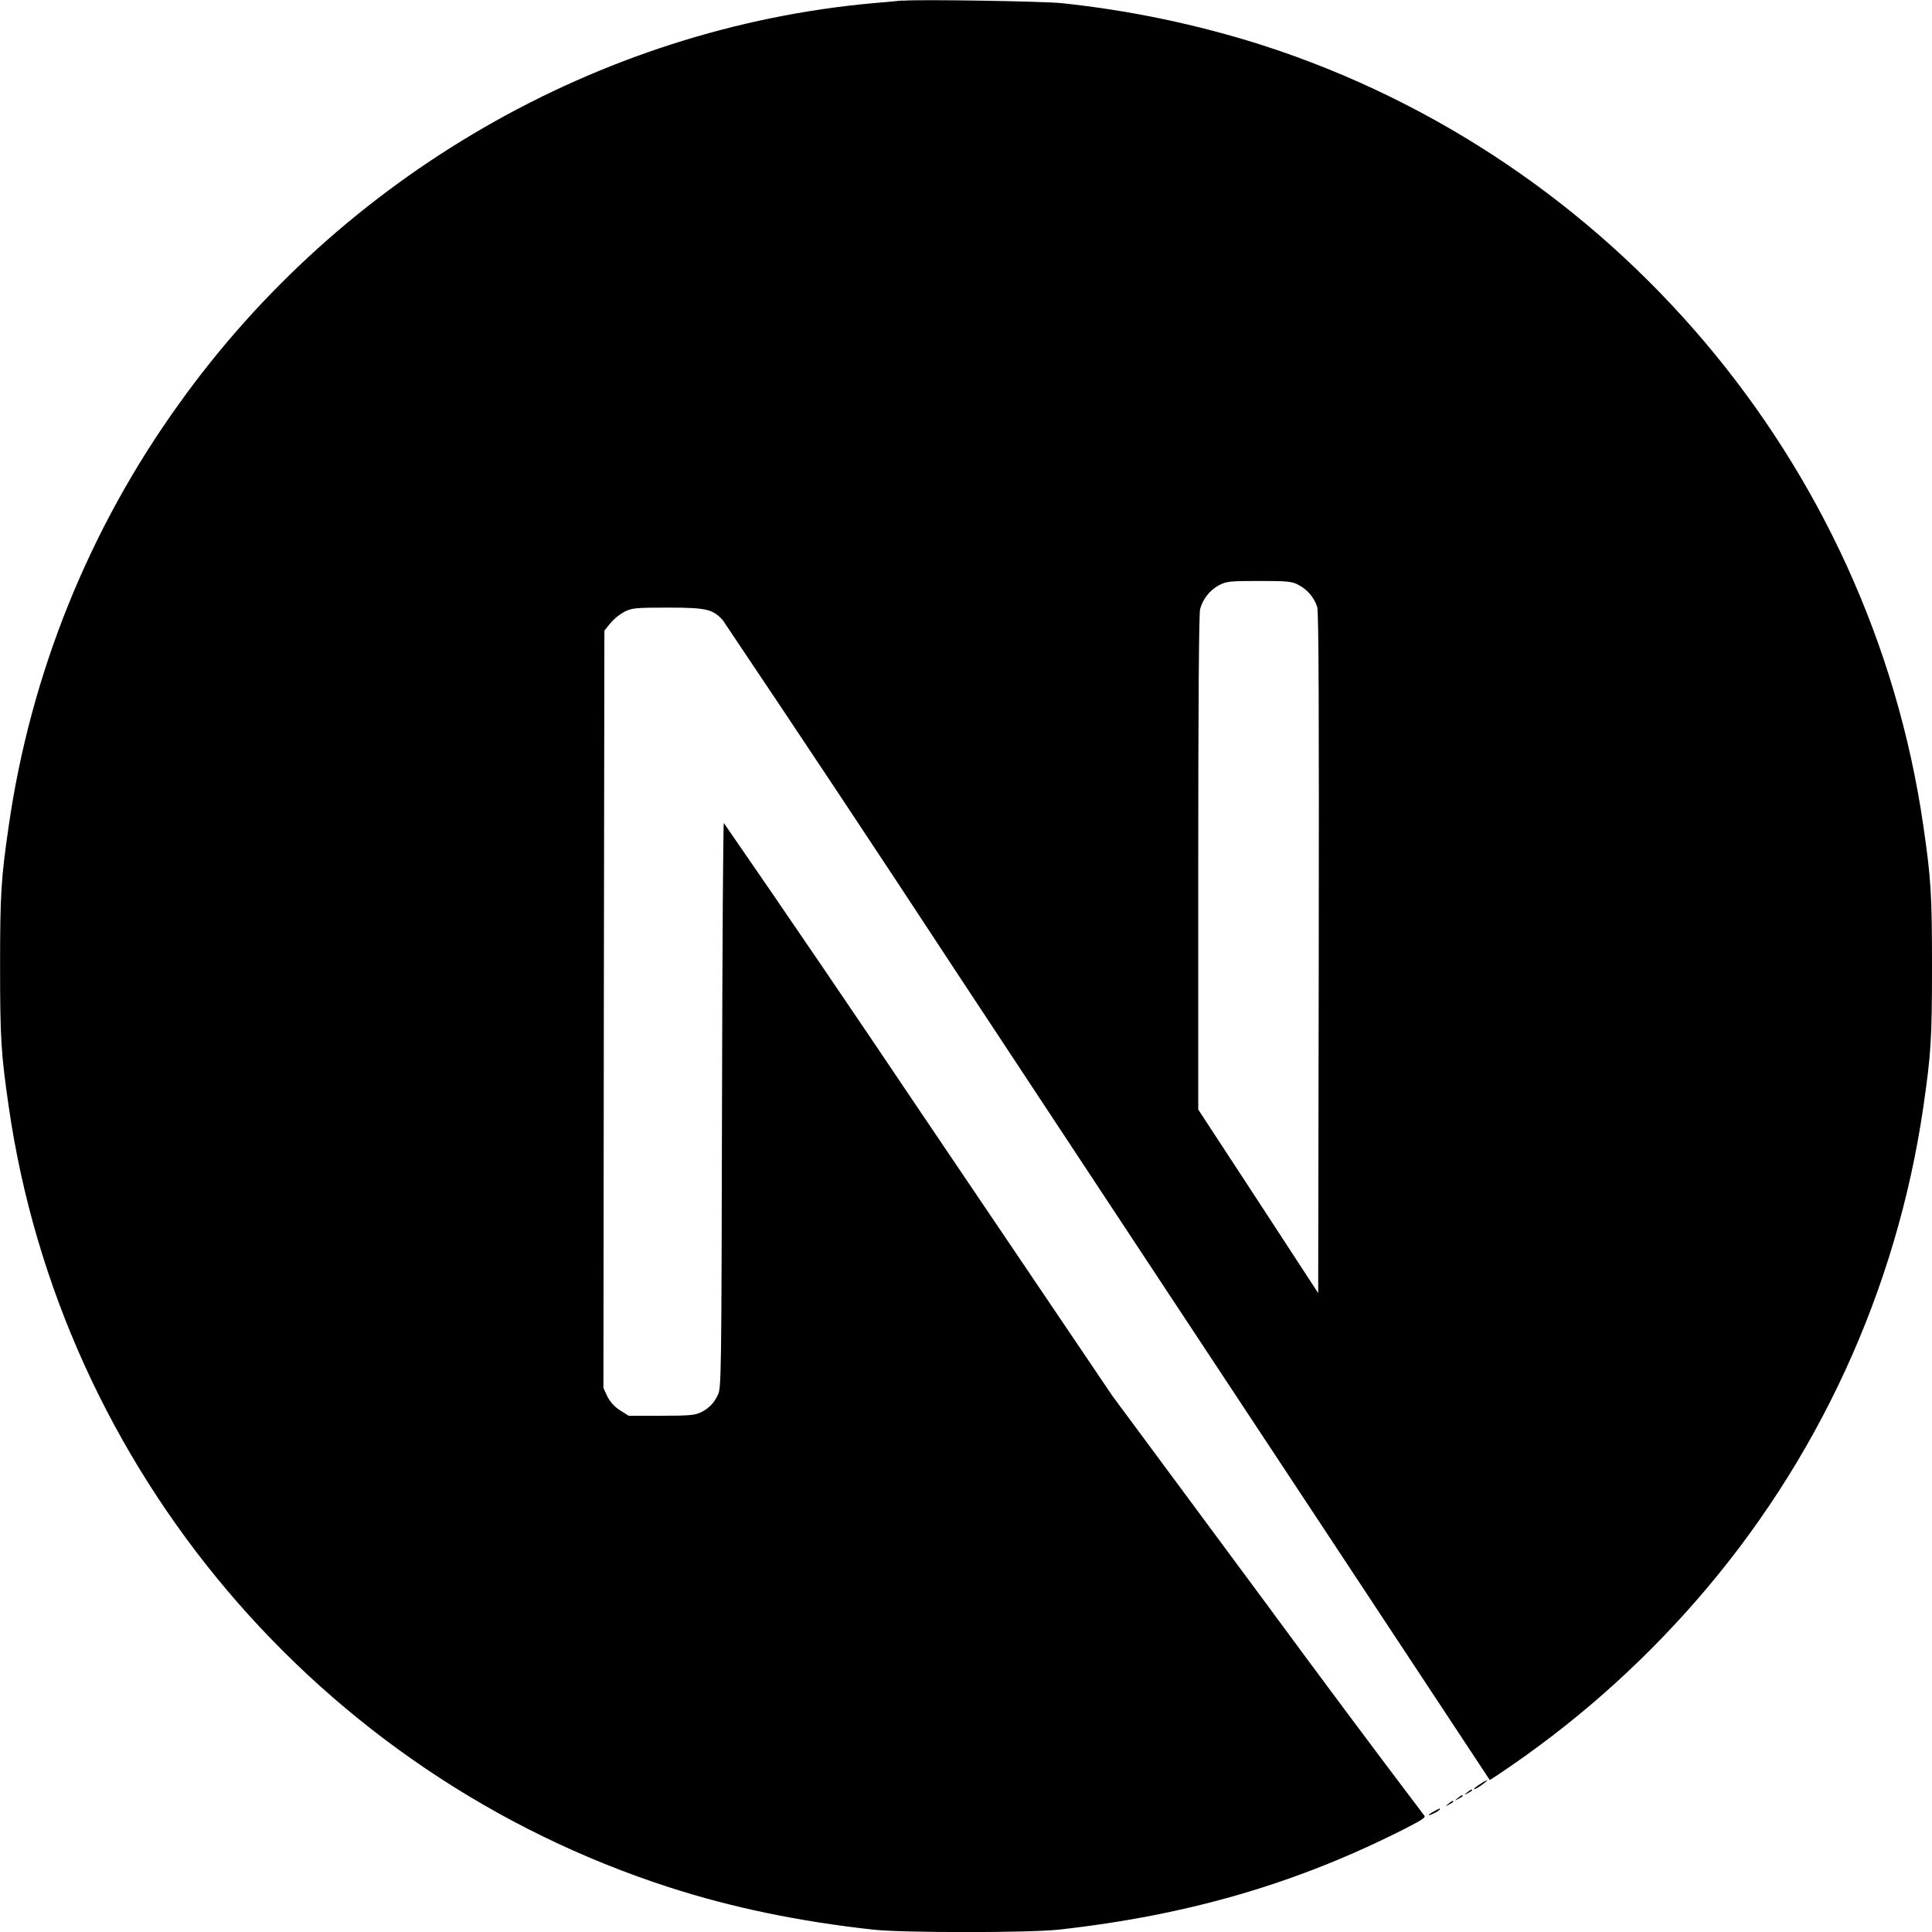
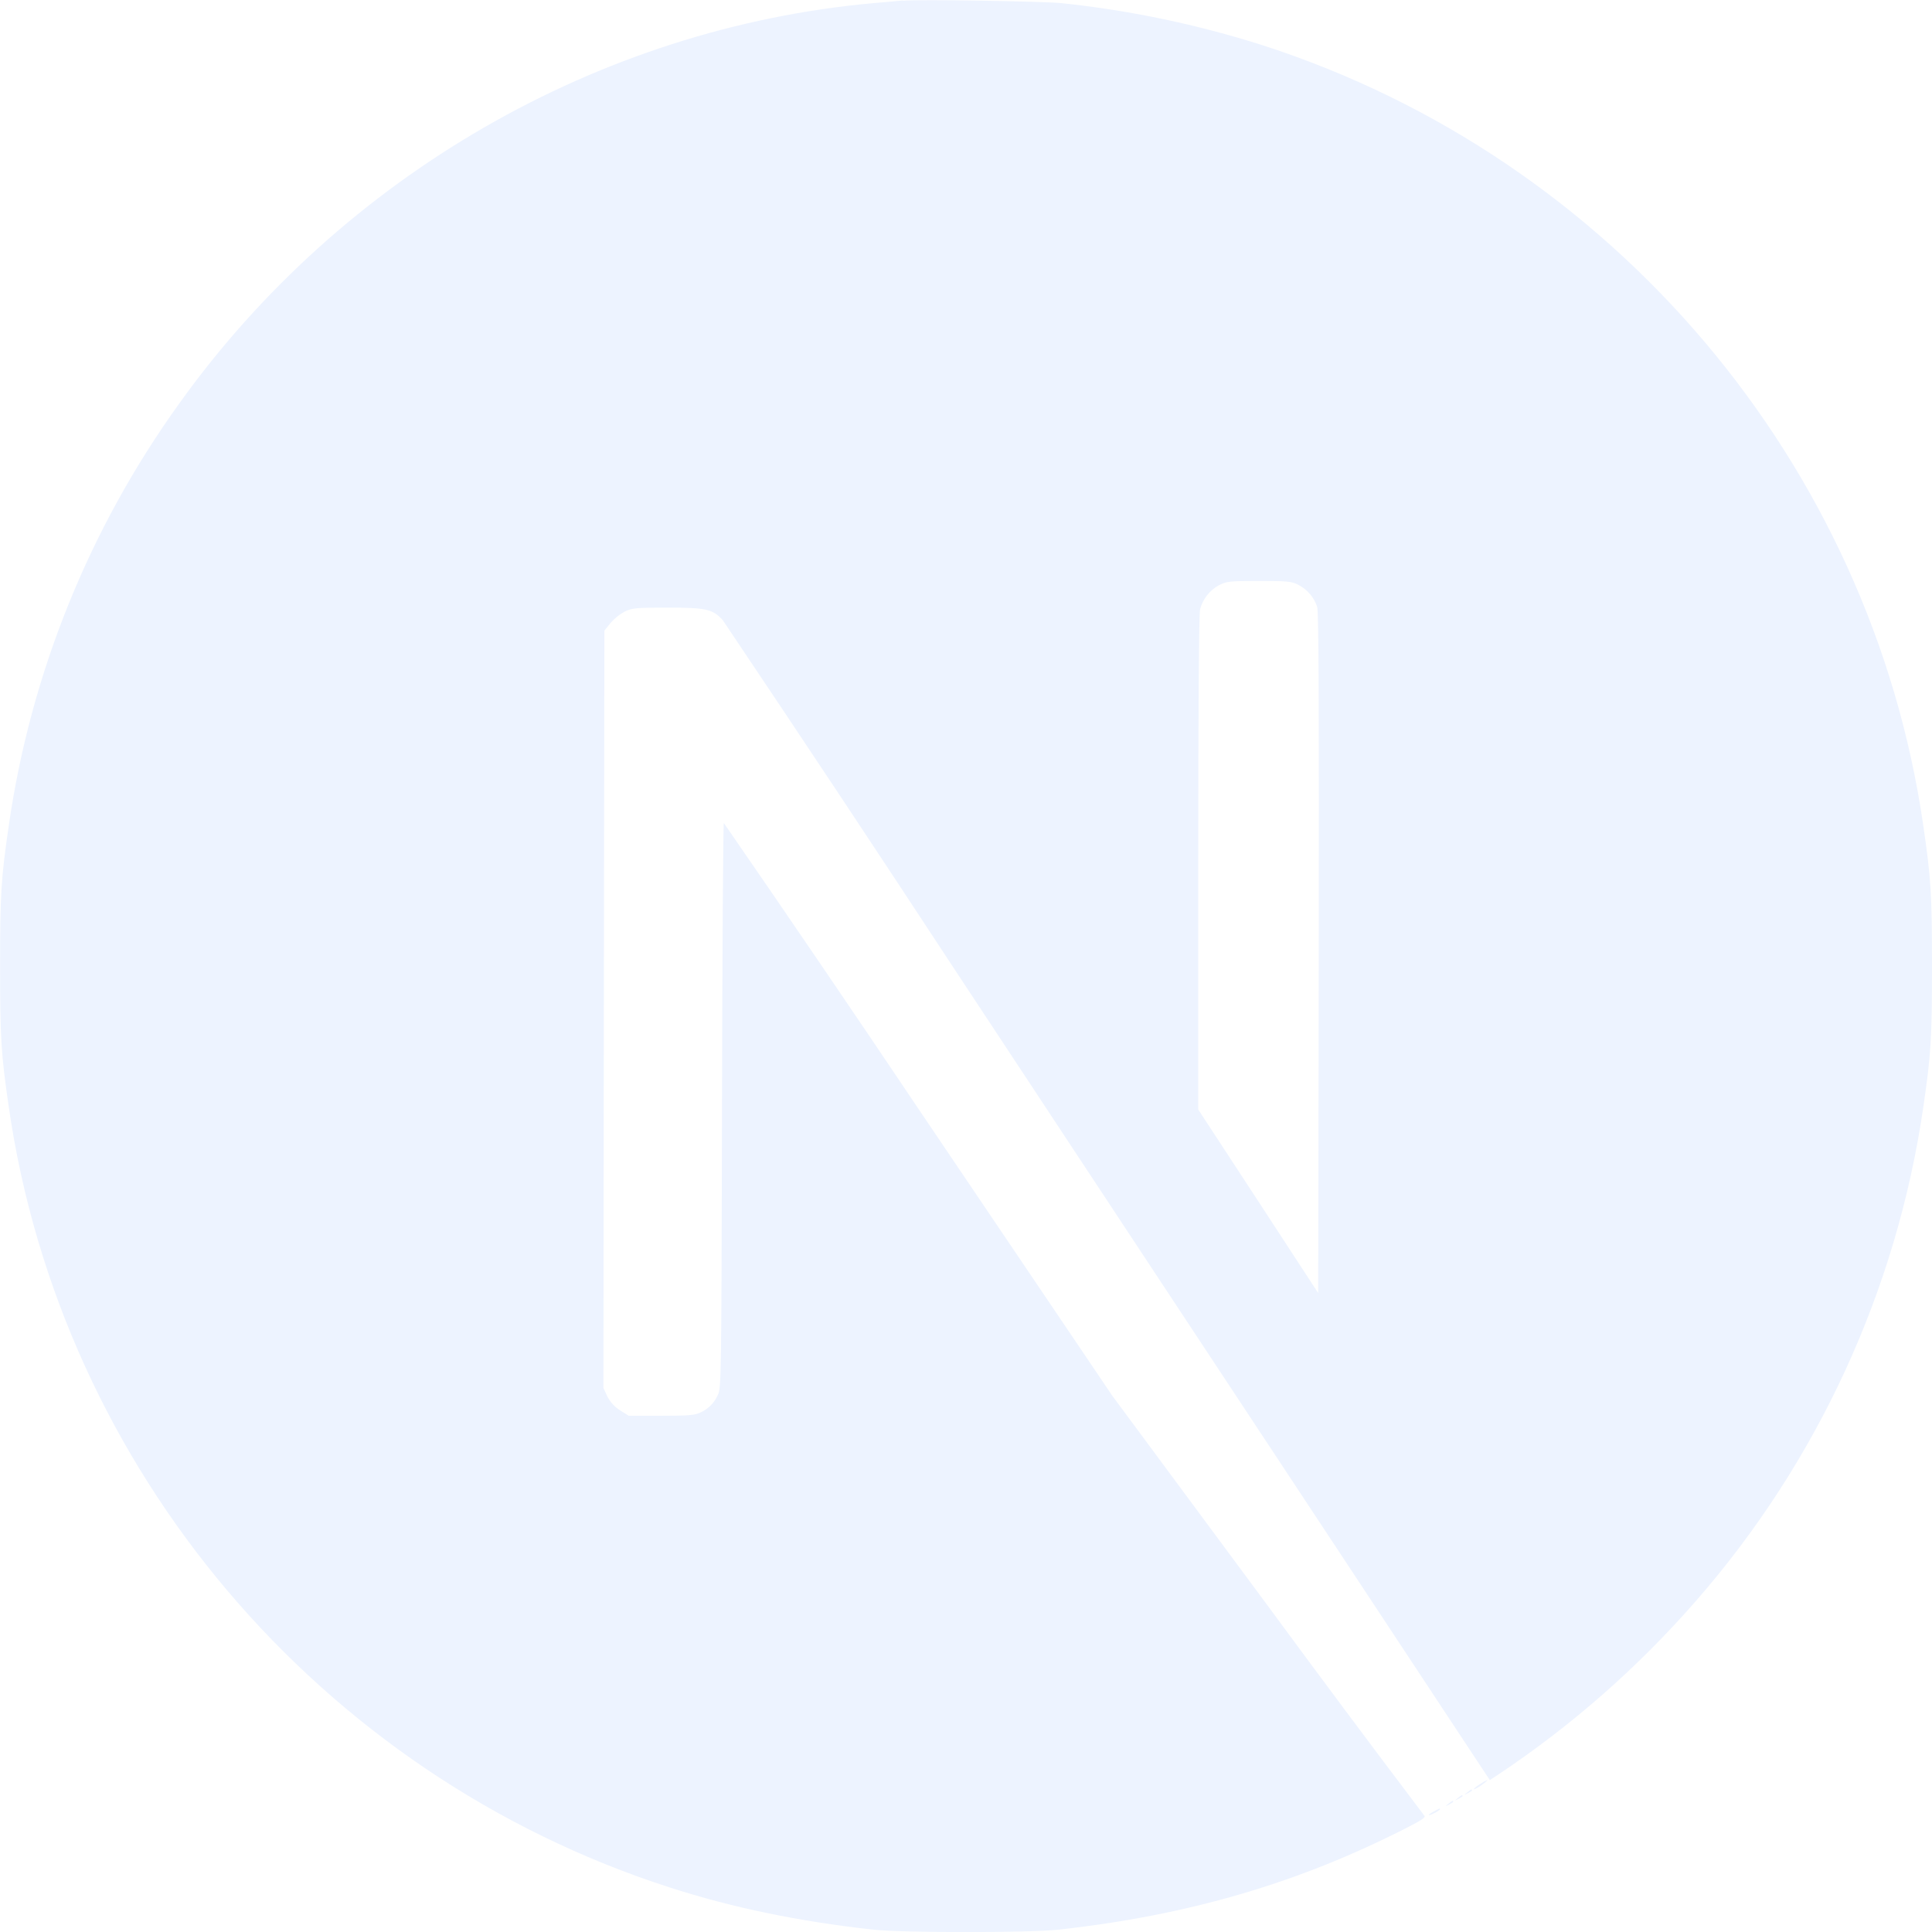
- <svg xmlns="http://www.w3.org/2000/svg" fill="#000000" width="800px" height="800px" viewBox="0 0 24 24" role="img">
-   <path d="M17.813 22.502c-.089.047-.084.066.005.021a.228.228 0 0 0 .07-.047c0-.016-.002-.014-.075.026zm.178-.094c-.042.033-.042.035.009.009.028-.014.052-.03.052-.035 0-.019-.012-.014-.061.026zm.117-.071c-.042.033-.042.035.009.009.028-.014.052-.03.052-.035 0-.019-.012-.014-.061.026zm.117-.07c-.042.033-.042.035.009.009.028-.014.052-.03.052-.035 0-.019-.012-.014-.061.026zm.162-.105c-.082.052-.108.087-.035.047.052-.03.136-.094.122-.096a.466.466 0 0 0-.087.049zM11.214.006c-.052.005-.216.021-.364.033-3.408.307-6.601 2.146-8.623 4.973a11.876 11.876 0 0 0-2.118 5.243c-.096.659-.108.854-.108 1.748s.012 1.088.108 1.748c.652 4.506 3.859 8.292 8.208 9.695.779.251 1.6.422 2.533.525.364.04 1.935.04 2.299 0 1.611-.178 2.977-.577 4.323-1.264.206-.106.246-.134.218-.157a231.73 231.73 0 0 1-1.954-2.62l-1.919-2.592-2.404-3.558a332.01 332.01 0 0 0-2.421-3.556c-.009-.002-.019 1.579-.023 3.509-.007 3.38-.009 3.516-.052 3.596a.424.424 0 0 1-.206.213c-.075.038-.141.045-.495.045H7.81l-.108-.068a.442.442 0 0 1-.157-.171l-.049-.106.005-4.703.007-4.705.073-.091a.637.637 0 0 1 .174-.143c.096-.047.134-.052.54-.052.479 0 .558.019.683.155a466.83 466.83 0 0 1 2.895 4.361c1.558 2.362 3.687 5.587 4.734 7.171l1.9 2.878.096-.063a12.34 12.34 0 0 0 2.465-2.163 11.94 11.94 0 0 0 2.824-6.134c.096-.659.108-.854.108-1.748s-.012-1.088-.108-1.748c-.652-4.506-3.859-8.292-8.208-9.695a12.552 12.552 0 0 0-2.498-.523c-.225-.023-1.776-.049-1.97-.03zm4.912 7.258a.471.471 0 0 1 .237.277c.019.061.023 1.365.019 4.304l-.007 4.218-.744-1.14-.746-1.14v-3.066c0-1.982.009-3.096.023-3.15a.484.484 0 0 1 .232-.296c.096-.049.131-.054.5-.054.347 0 .408.005.486.047z" />
+ <svg xmlns="http://www.w3.org/2000/svg" id="Calque_1" data-name="Calque 1" viewBox="0 0 800 800">
+   <path d="M593.767,750.067c-2.967,1.567-2.8,2.2.167.7.868-.373,1.66-.904,2.333-1.567,0-.533-.067-.467-2.5.867h0ZM599.7,746.933c-1.4,1.1-1.4,1.167.3.3.933-.467,1.733-1,1.733-1.167,0-.633-.4-.467-2.033.867ZM603.6,744.567c-1.4,1.1-1.4,1.167.3.3.933-.467,1.733-1,1.733-1.167,0-.633-.4-.467-2.033.867ZM607.5,742.233c-1.4,1.1-1.4,1.167.3.3.933-.467,1.733-1,1.733-1.167,0-.633-.4-.467-2.033.867ZM612.9,738.733c-2.733,1.733-3.6,2.9-1.167,1.567,1.733-1,4.533-3.133,4.067-3.2-1.022.439-1.995.987-2.9,1.633ZM373.8.2c-1.733.167-7.2.7-12.133,1.1C248.067,11.533,141.633,72.833,74.233,167.067,36.972,218.788,12.752,278.743,3.633,341.833.433,363.8.033,370.3.033,400.1s.4,36.267,3.6,58.267c21.733,150.2,128.633,276.4,273.6,323.167,25.967,8.367,53.333,14.067,84.433,17.5,12.133,1.333,64.5,1.333,76.633,0,53.7-5.933,99.233-19.233,144.1-42.133,6.867-3.533,8.2-4.467,7.267-5.233-21.916-28.958-43.628-58.069-65.133-87.333l-63.967-86.4-80.133-118.6c-26.644-39.685-53.544-79.197-80.7-118.533-.3-.067-.633,52.633-.767,116.967-.233,112.667-.3,117.2-1.733,119.867-1.361,3.115-3.798,5.636-6.867,7.1-2.5,1.267-4.7,1.5-16.5,1.5h-13.533l-3.6-2.267c-2.221-1.4-4.028-3.368-5.233-5.7l-1.633-3.533.167-156.767.233-156.833,2.433-3.033c1.635-1.921,3.599-3.535,5.8-4.767,3.2-1.567,4.467-1.733,18-1.733,15.967,0,18.6.633,22.767,5.167,32.438,48.275,64.605,96.731,96.5,145.367,51.933,78.733,122.9,186.233,157.8,239.033l63.333,95.933,3.2-2.1c30.475-20.271,58.108-44.518,82.167-72.1,50.399-57.678,83.084-128.673,94.133-204.467,3.2-21.967,3.6-28.467,3.6-58.267s-.4-36.267-3.6-58.267c-21.733-150.2-128.633-276.4-273.6-323.167-27.091-8.625-54.991-14.466-83.267-17.433-7.5-.767-59.2-1.633-65.667-1l-.067-.1ZM537.533,242.133c3.766,1.893,6.613,5.22,7.9,9.233.633,2.033.767,45.5.633,143.467l-.233,140.6-24.8-38-24.867-38v-102.2c0-66.067.3-103.2.767-105,1.142-4.197,3.931-7.755,7.733-9.867,3.2-1.633,4.367-1.8,16.667-1.8,11.567,0,13.6.167,16.2,1.567h0Z" fill="#edf3ff" />
</svg>
